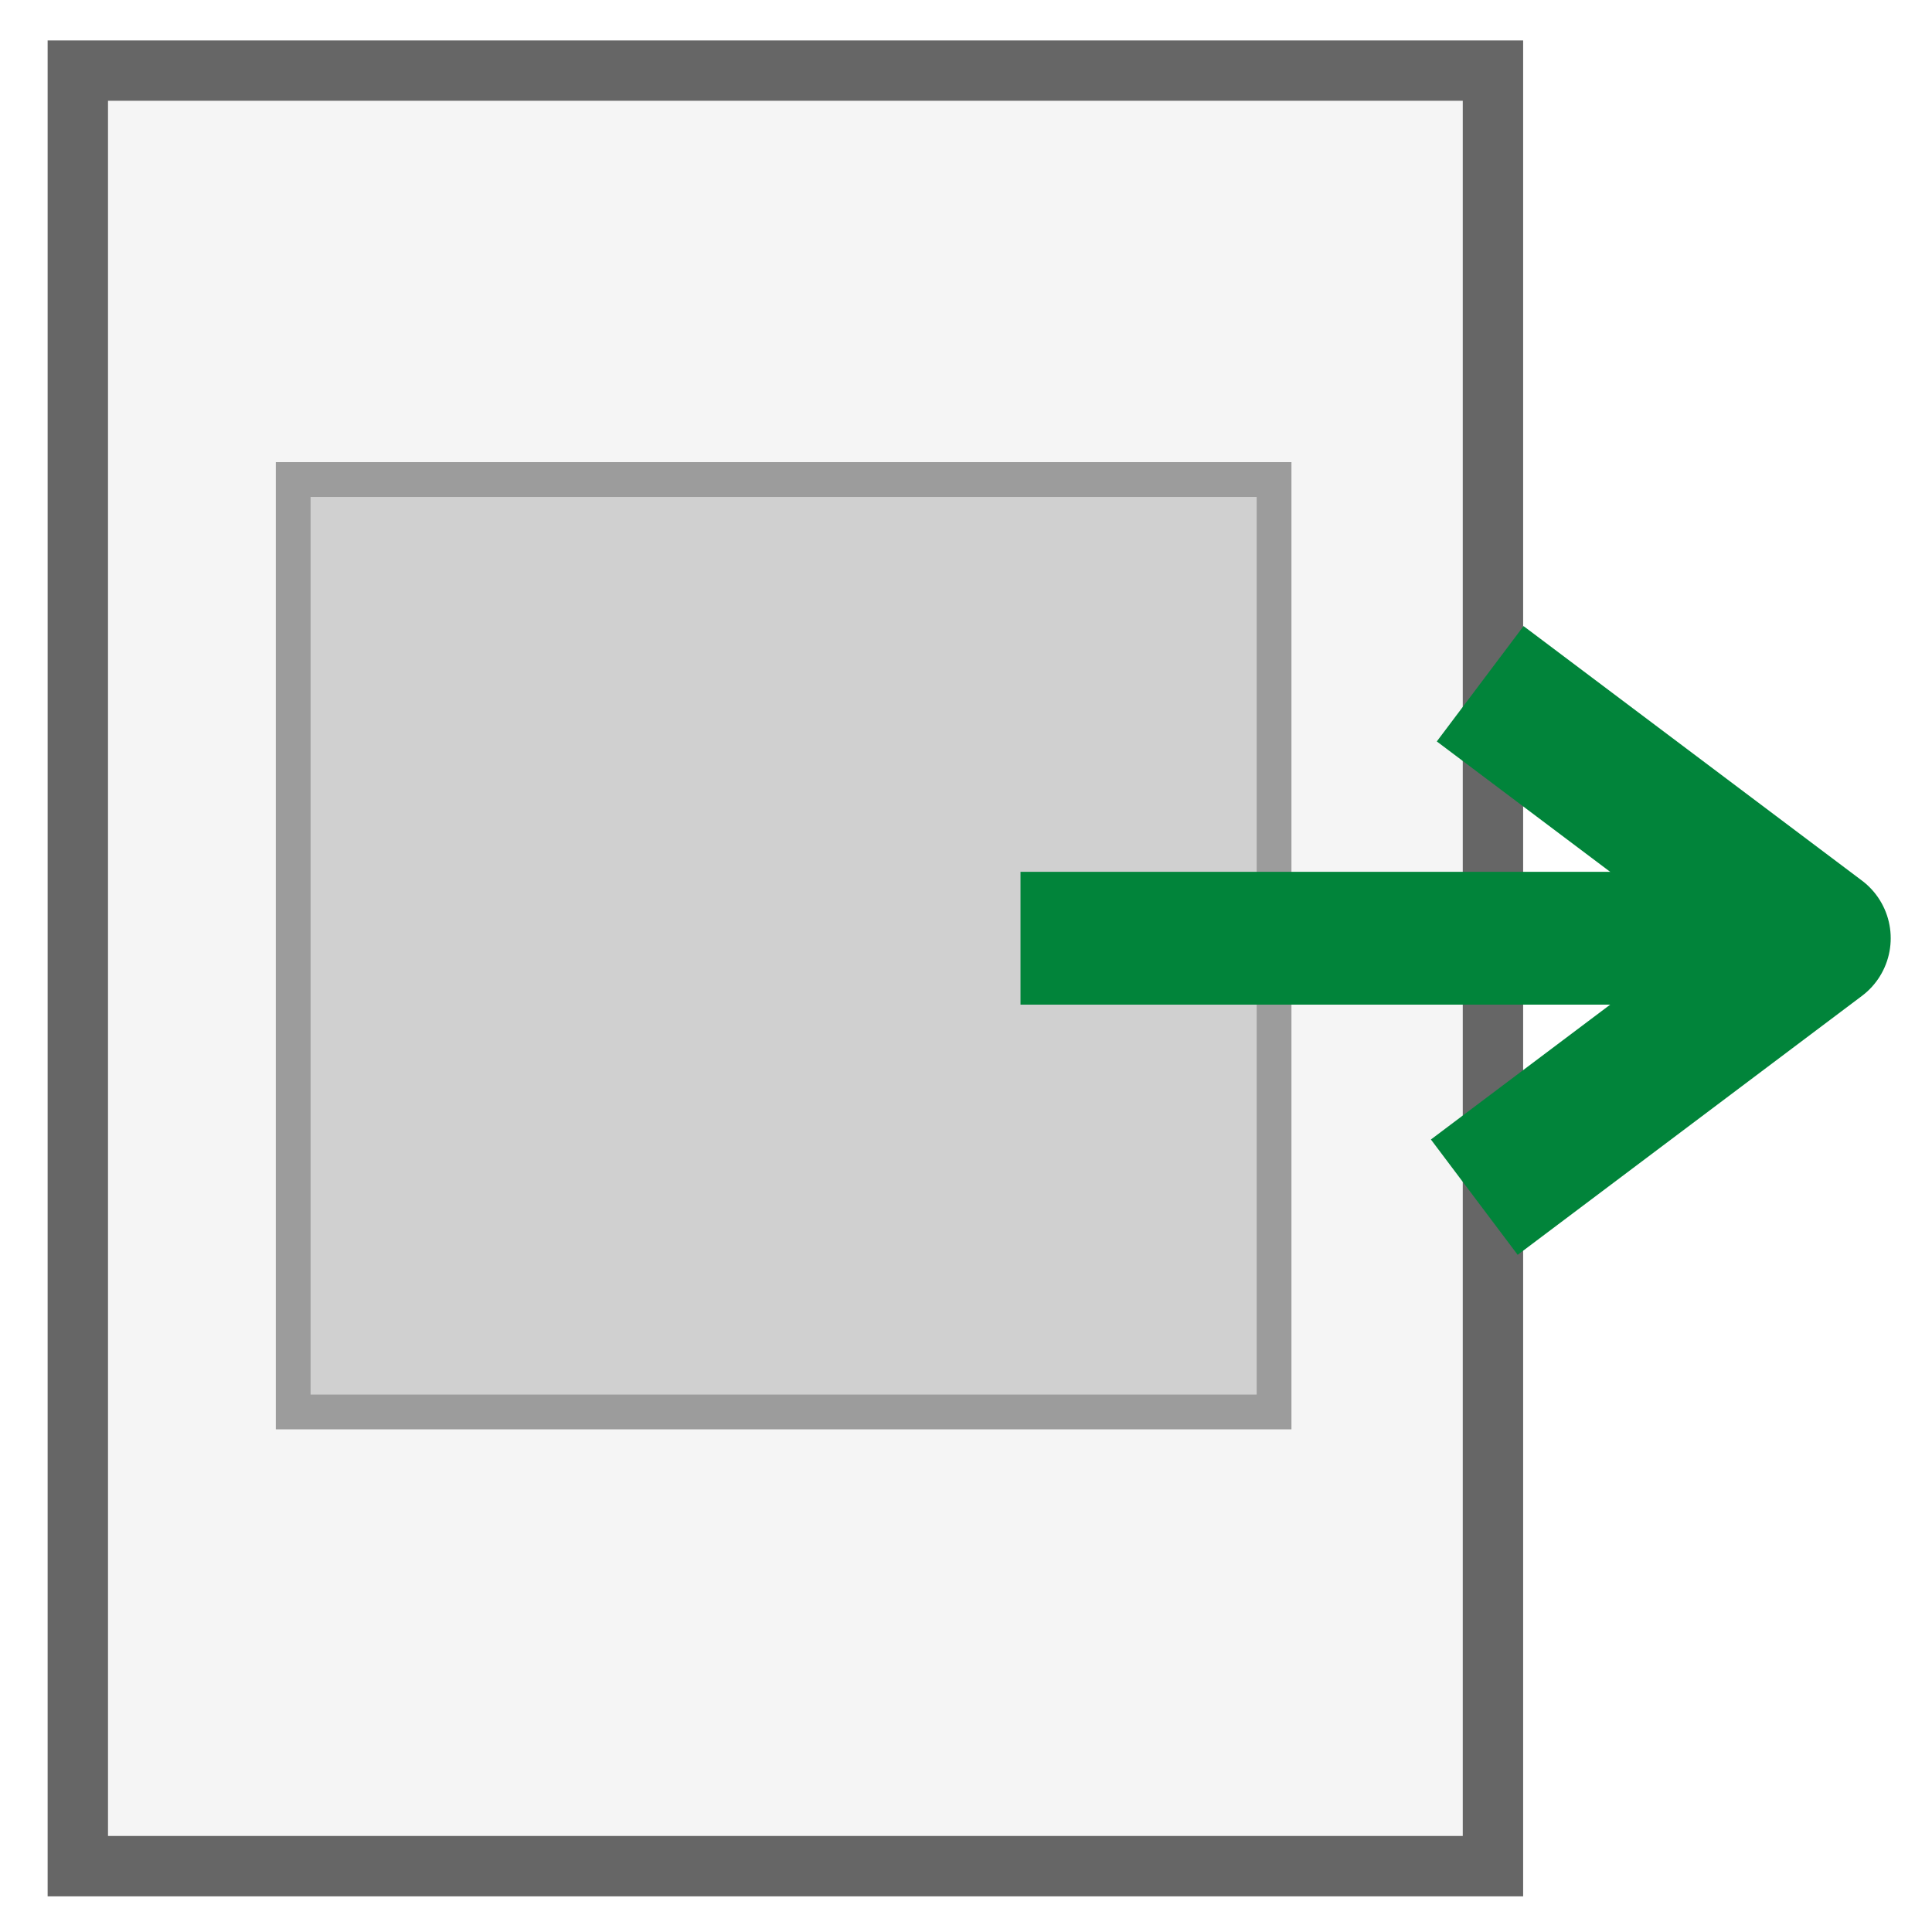
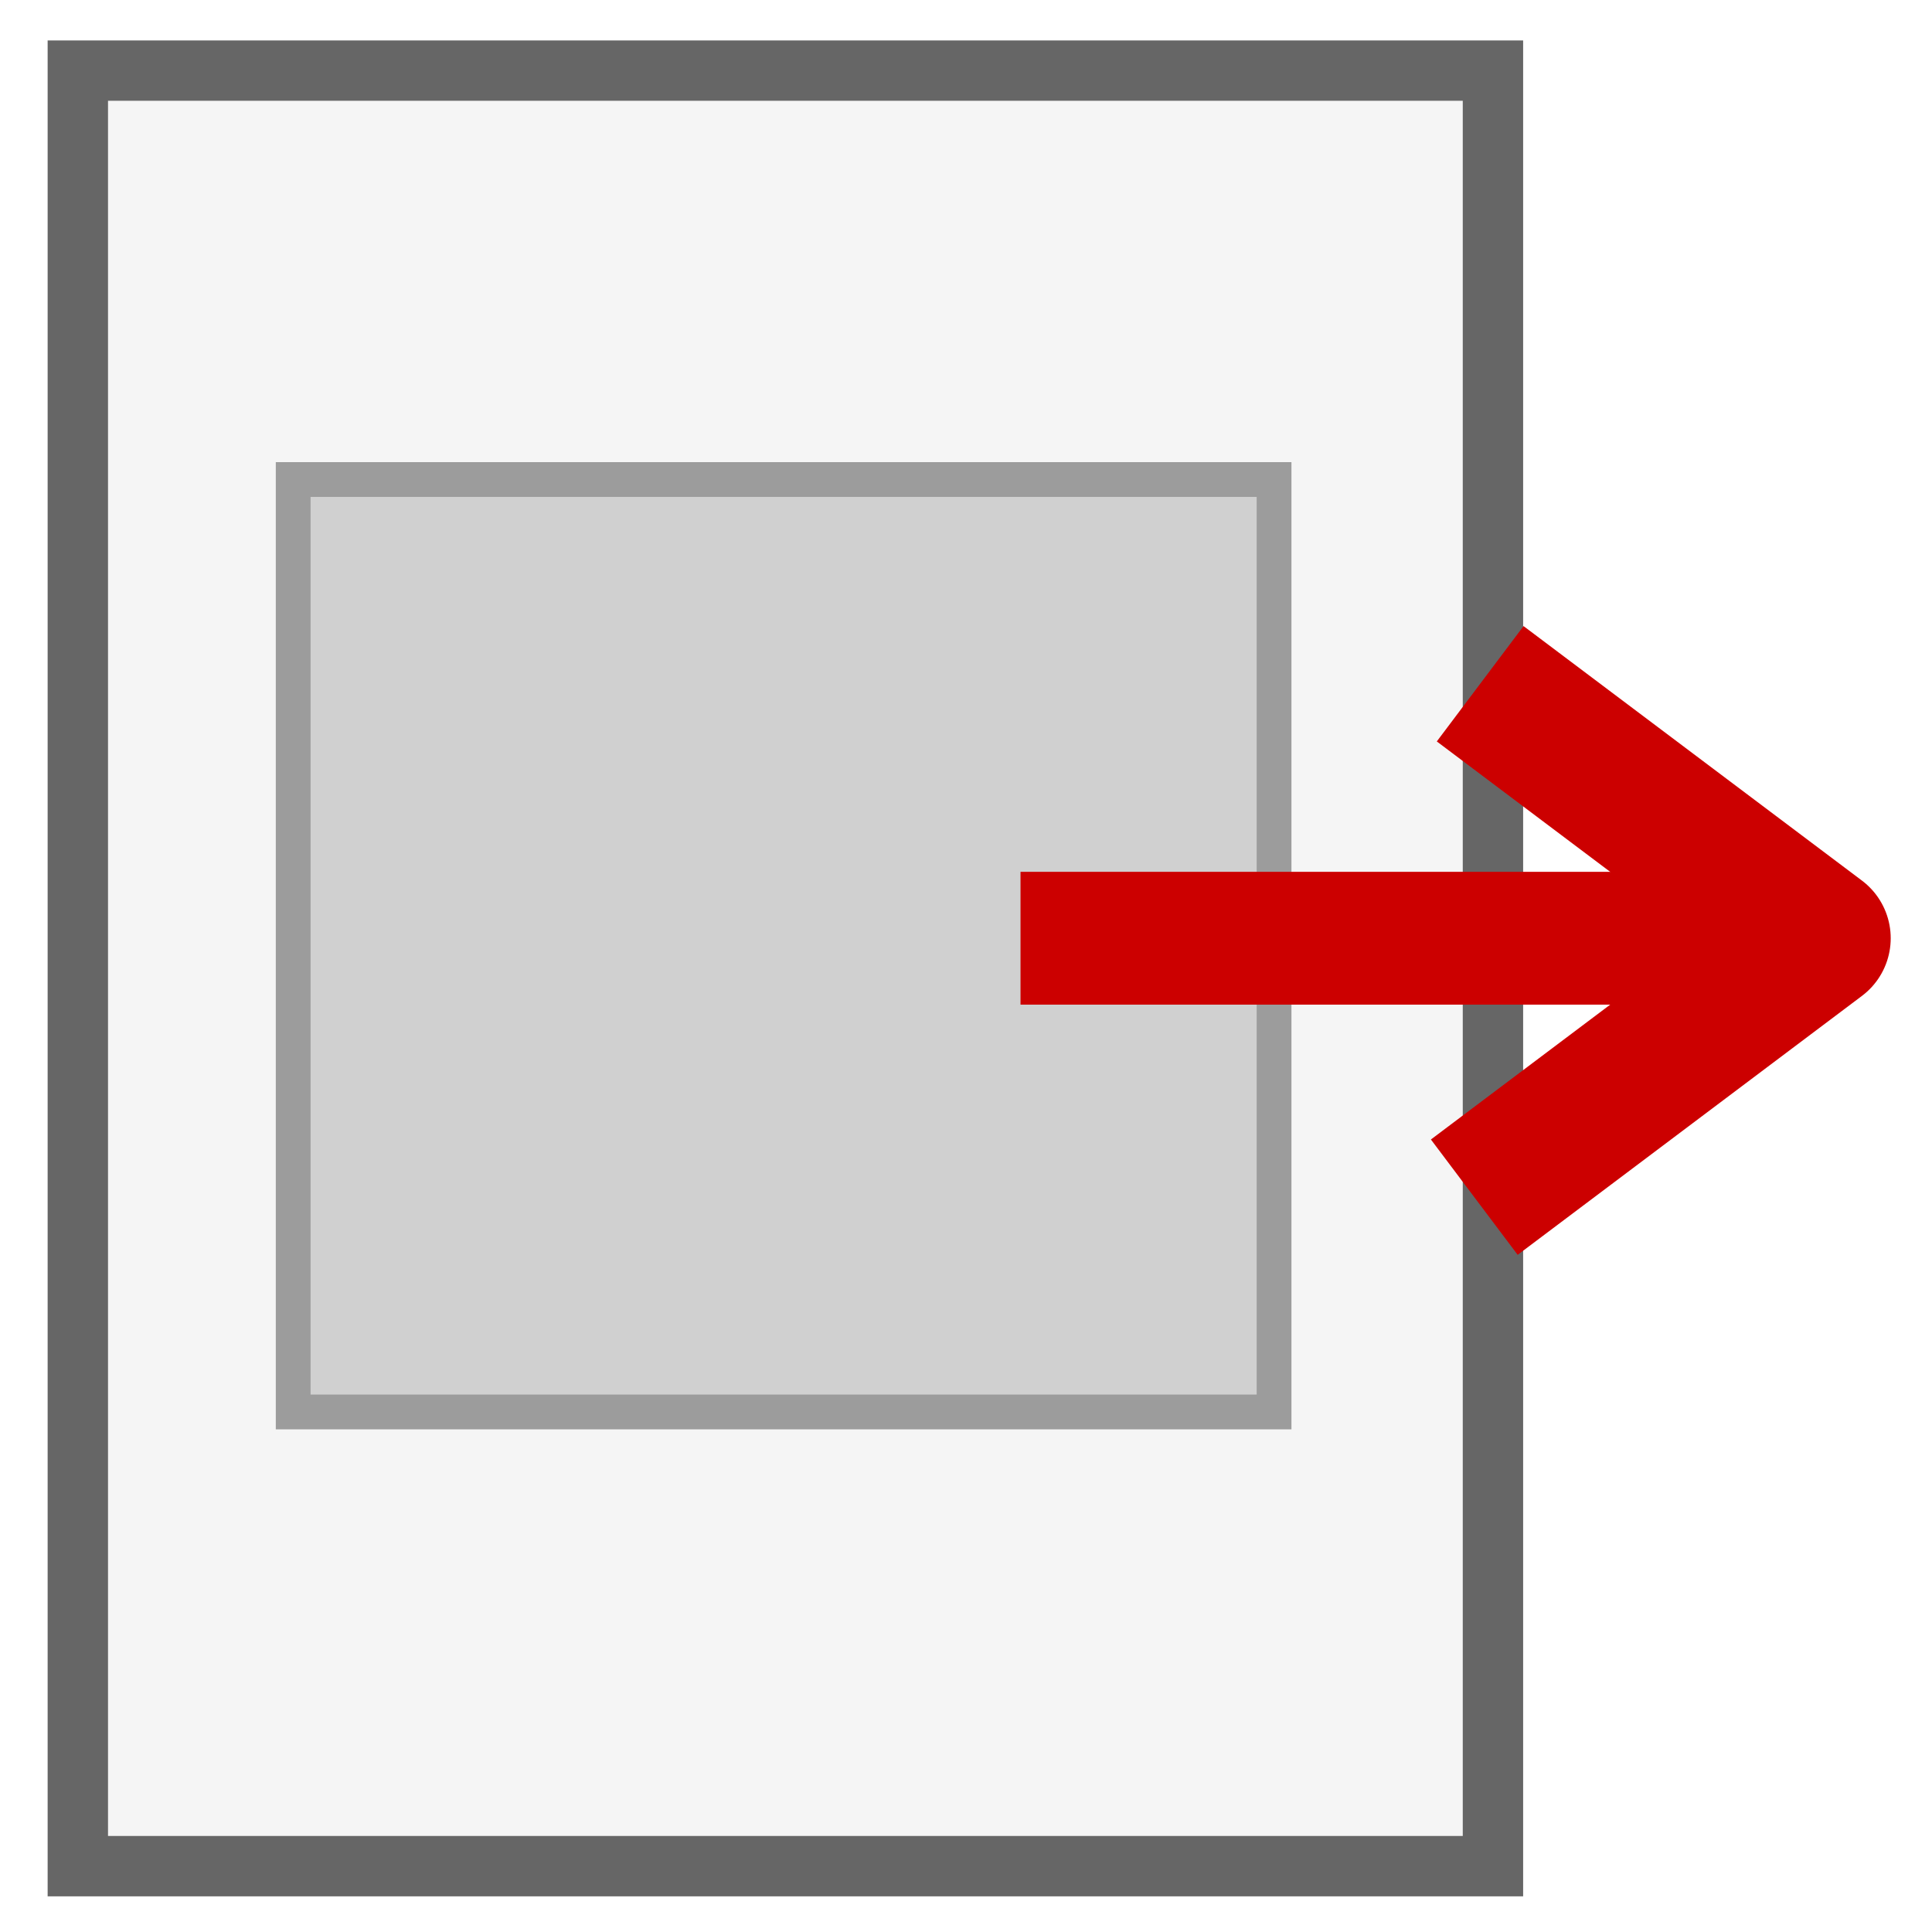
<svg xmlns="http://www.w3.org/2000/svg" version="1.1" viewBox="0 0 64 64" xml:space="preserve" id="svg1659">
  <rect style="fill:#f5f5f5;fill-opacity:1;stroke:#666666;stroke-width:2;stroke-miterlimit:4;stroke-dasharray:none;stroke-dashoffset:0;stroke-opacity:1" id="rect900" width="59.48" height="46.878" x="2.339" y="-49.456" transform="rotate(90)" />
  <defs id="defs1663" />
  <rect style="fill:#d0d0d0;fill-opacity:1;stroke:#9c9c9c;stroke-width:1.152;stroke-linecap:square;stroke-linejoin:miter;stroke-miterlimit:4;stroke-dasharray:none;stroke-opacity:1" id="rect36" width="32.493" height="30.888" x="9.712" y="15.885" />
  <g id="layer1">
-     <g id="arrow" transform="translate(2.4397,-0.7443865)" style="fill:none;fill-opacity:1;stroke:#01843a;stroke-width:4.781;stroke-linejoin:round;stroke-miterlimit:4;stroke-dasharray:none;stroke-opacity:1">
-       <path style="fill:none;fill-opacity:1;stroke:#01843a;stroke-width:4.781;stroke-linejoin:round;stroke-miterlimit:4;stroke-dasharray:none;stroke-opacity:1" d="m 46.398,40.402 11.404,-8.577 -11.209,-8.43" id="path1484" />
-       <path style="fill:none;fill-opacity:1;stroke:#01843a;stroke-width:4.4;stroke-linejoin:round;stroke-miterlimit:4;stroke-dasharray:none;stroke-opacity:1" d="M 57.802,31.825 H 31.366" id="path1706" />
+     <g id="arrow" transform="translate(2.4397,-0.7443865)" style="fill:none;fill-opacity:1;stroke:#cc0000;stroke-width:4.781;stroke-linejoin:round;stroke-miterlimit:4;stroke-dasharray:none;stroke-opacity:1">
+       <path style="fill:none;fill-opacity:1;stroke:#cc0000;stroke-width:4.781;stroke-linejoin:round;stroke-miterlimit:4;stroke-dasharray:none;stroke-opacity:1" d="m 46.398,40.402 11.404,-8.577 -11.209,-8.43" id="path1484" />
+       <path style="fill:none;fill-opacity:1;stroke:#cc0000;stroke-width:4.4;stroke-linejoin:round;stroke-miterlimit:4;stroke-dasharray:none;stroke-opacity:1" d="M 57.802,31.825 H 31.366" id="path1706" />
    </g>
  </g>
</svg>
